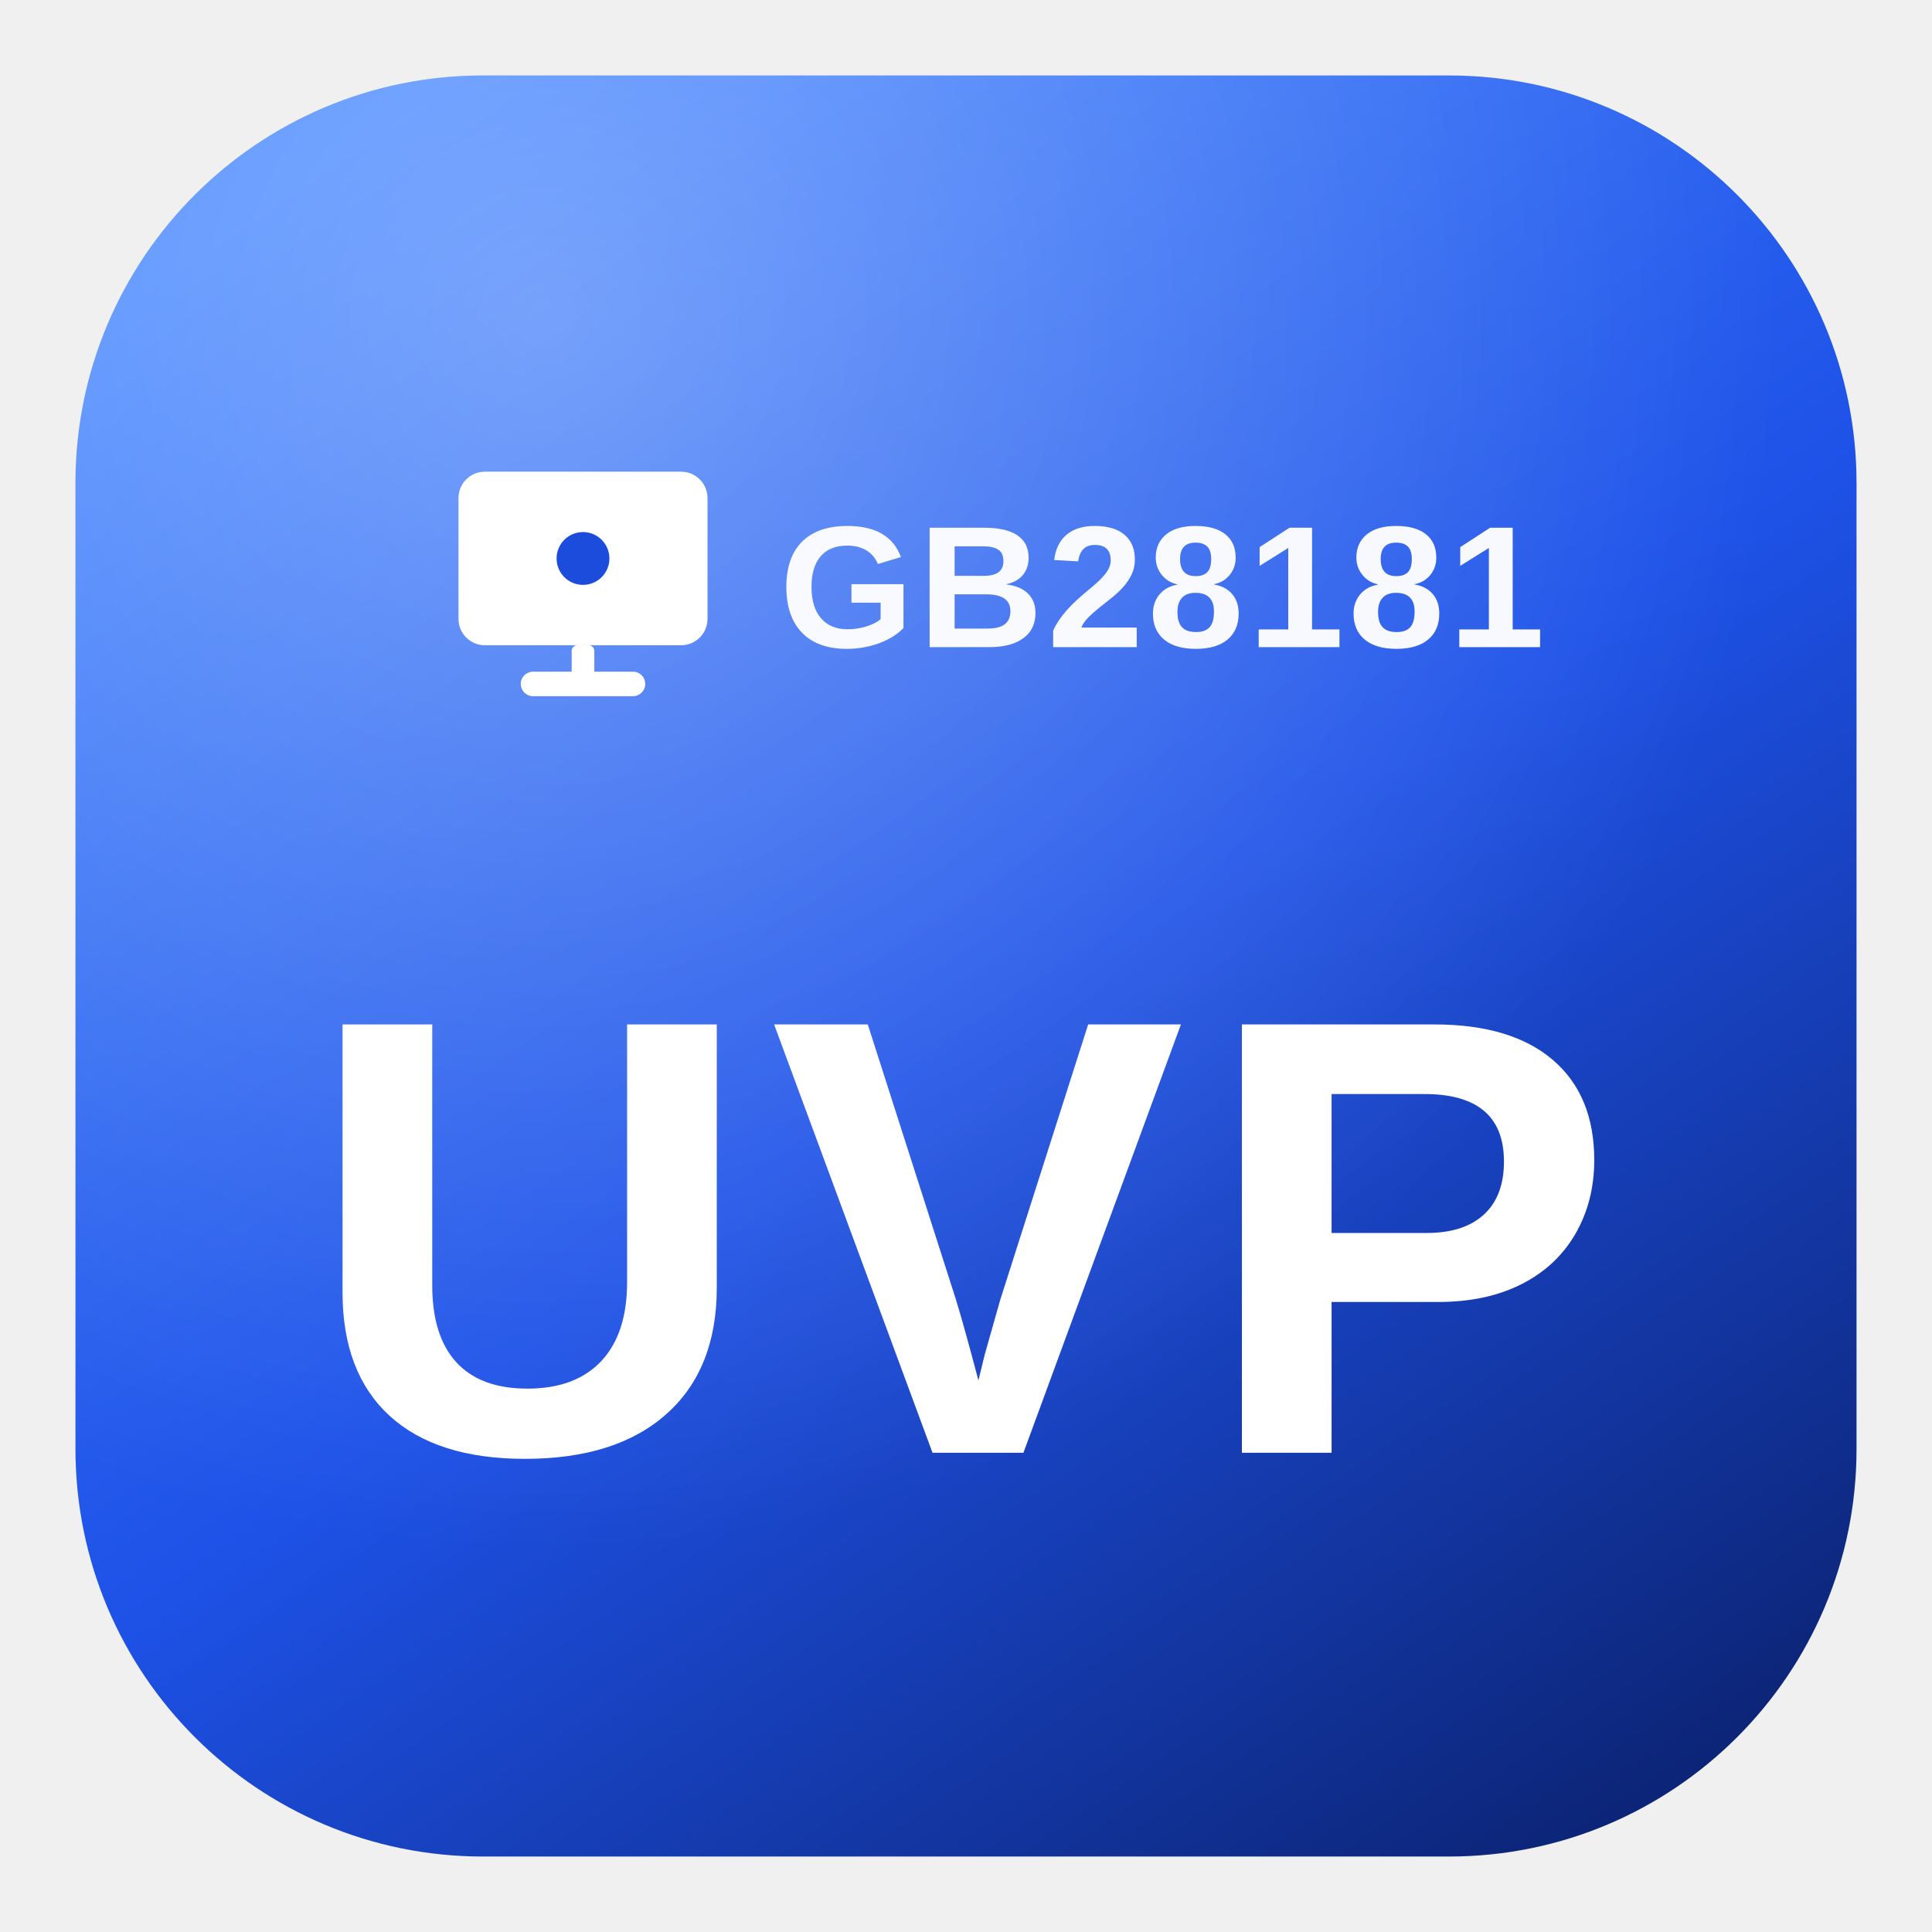
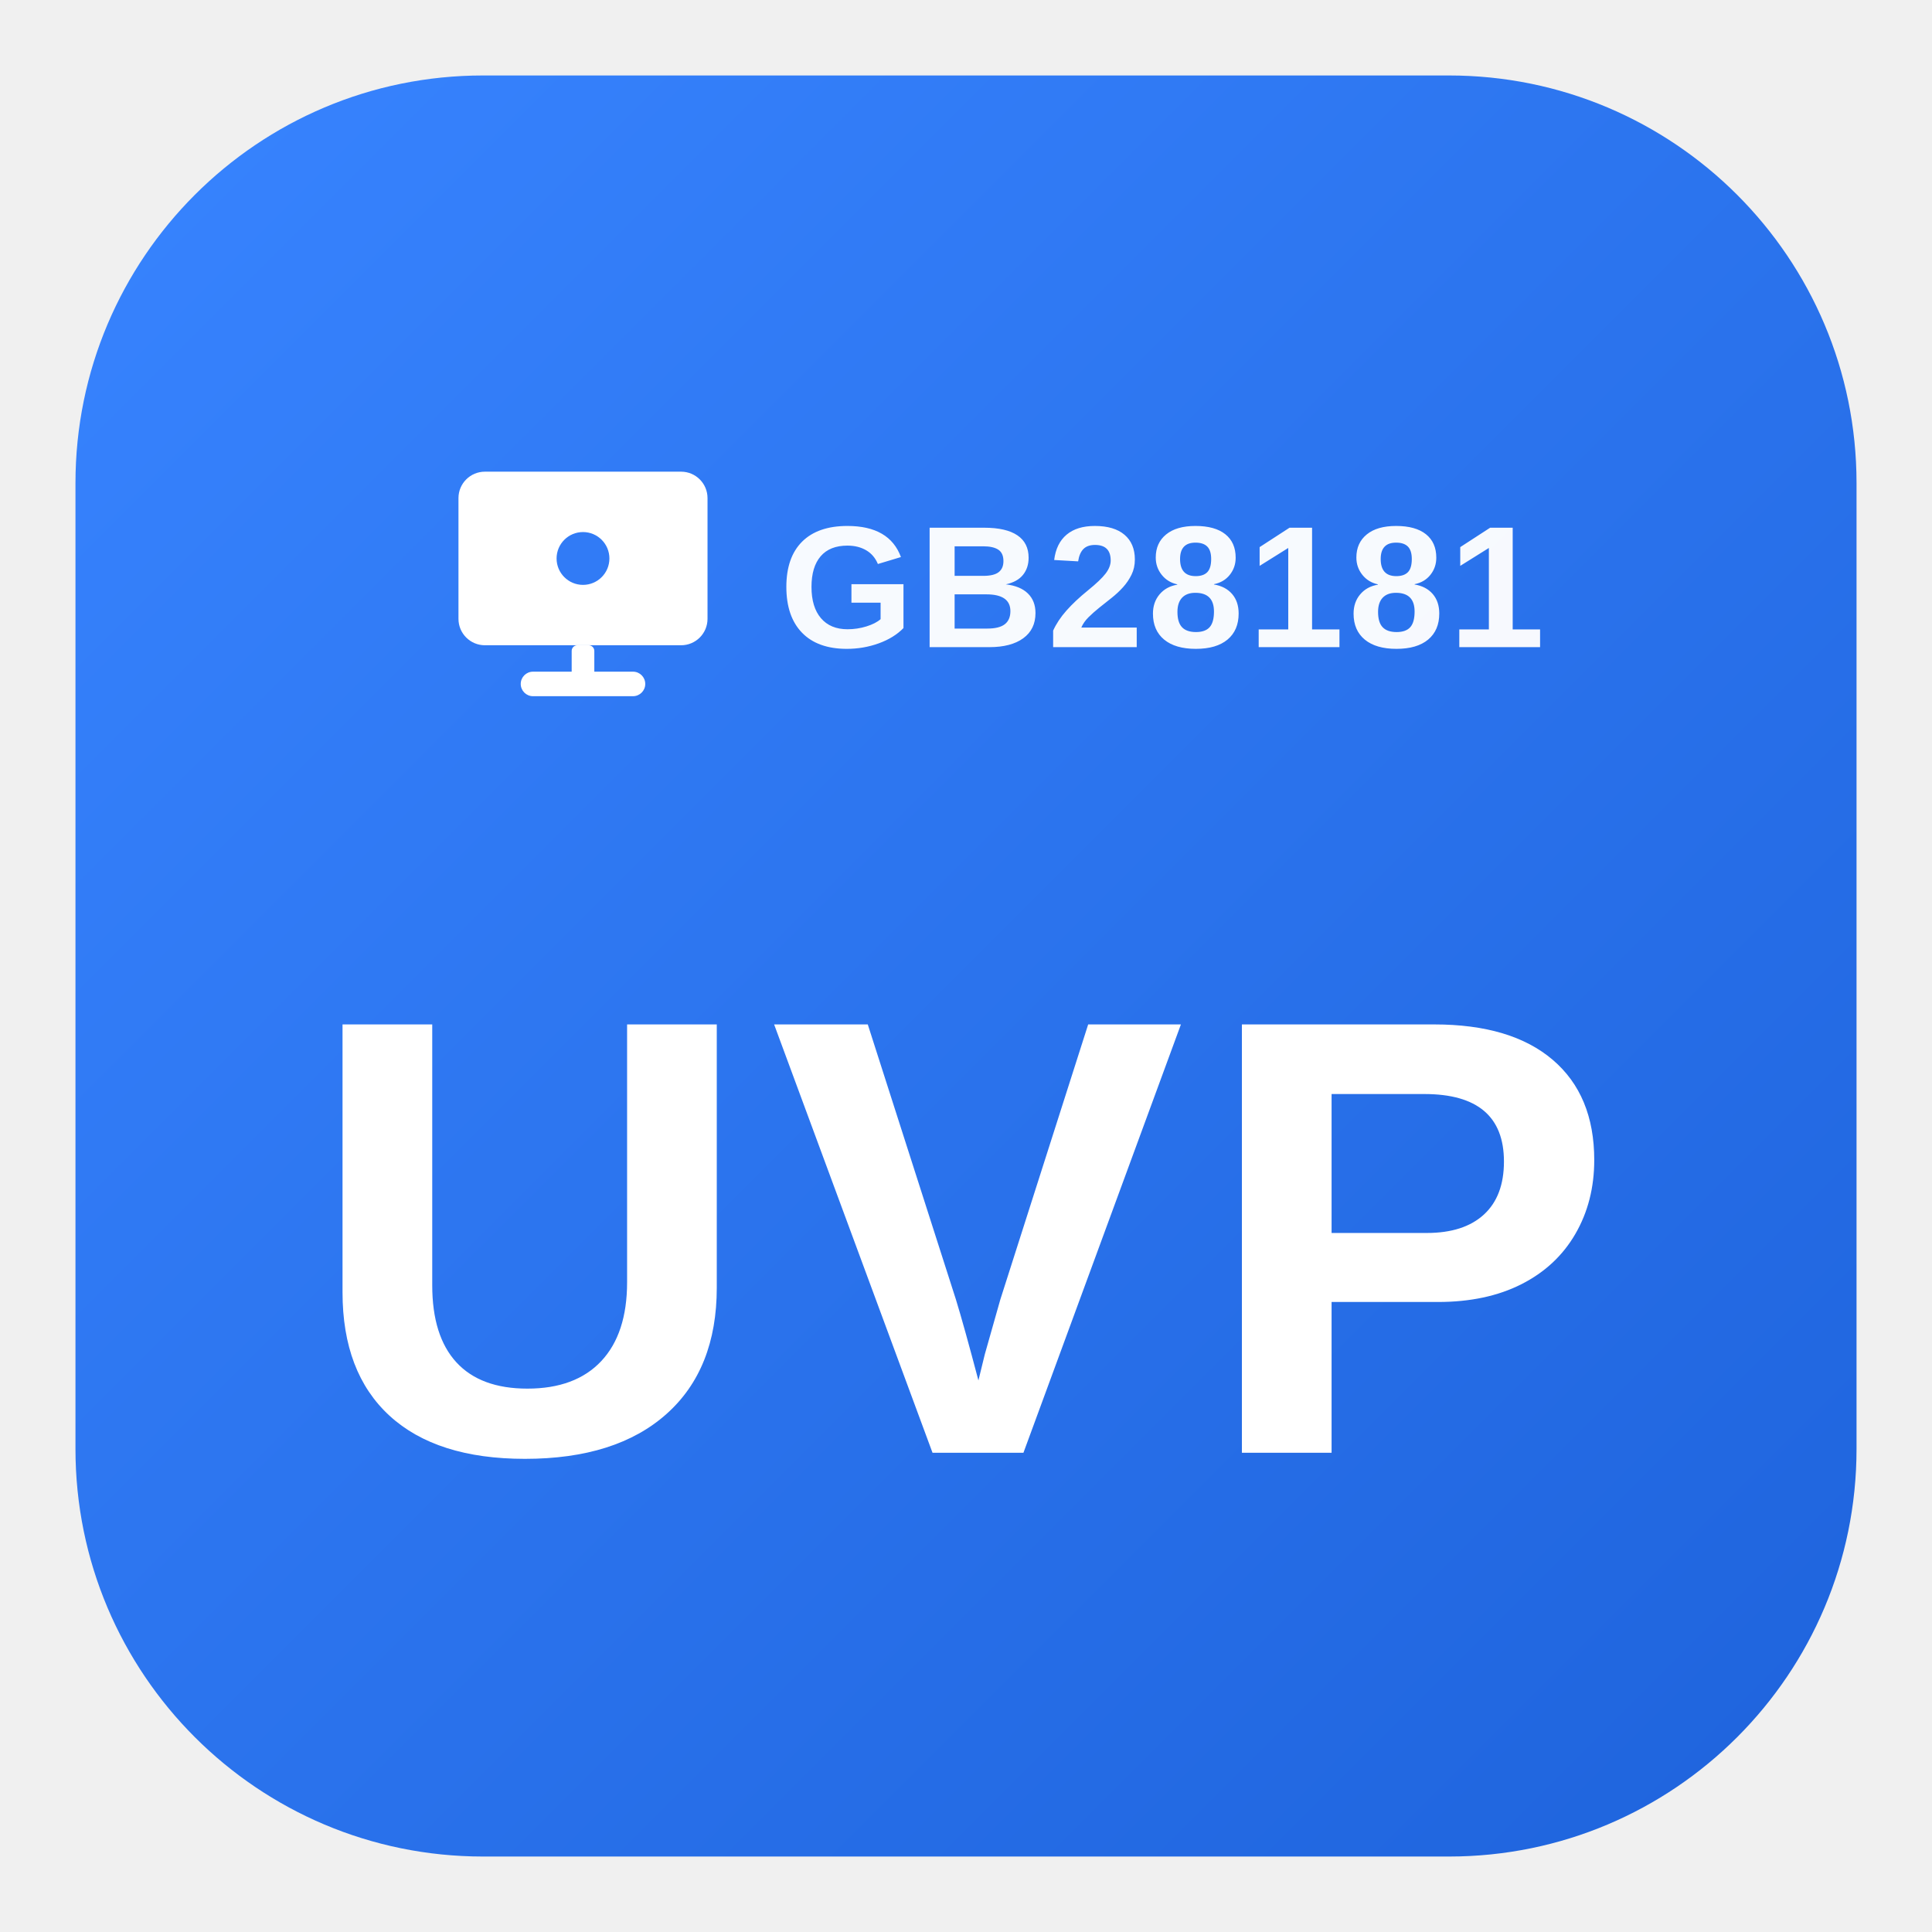
<svg xmlns="http://www.w3.org/2000/svg" width="1024" height="1024" viewBox="0 0 1024 1024" fill="none">
  <defs>
-     <linearGradient id="bg" x1="210" y1="60" x2="830" y2="980" gradientUnits="userSpaceOnUse">
-       <stop offset="0" stop-color="#4485FF" />
-       <stop offset="0.52" stop-color="#1E52E8" />
-       <stop offset="1" stop-color="#0C2578" />
+     <linearGradient id="bg" x1="40" y1="40" x2="984" y2="984" gradientUnits="userSpaceOnUse">
+       <stop offset="0" stop-color="#3884FF" />
+       <stop offset="1" stop-color="#1E63DC" />
    </linearGradient>
-     <radialGradient id="hl" cx="0" cy="0" r="1" gradientUnits="userSpaceOnUse" gradientTransform="translate(290 170) scale(650)">
-       <stop offset="0" stop-color="#FFFFFF" stop-opacity="0.30" />
-       <stop offset="1" stop-color="#FFFFFF" stop-opacity="0" />
-     </radialGradient>
-     <clipPath id="clip">
-       <rect x="40" y="40" width="944" height="944" rx="216" />
-     </clipPath>
  </defs>
-   <g clip-path="url(#clip)">
-     <rect x="40" y="40" width="944" height="944" rx="216" fill="url(#bg)" />
-     <rect x="40" y="40" width="944" height="944" fill="url(#hl)" />
-   </g>
+   <rect x="40" y="40" width="944" height="944" rx="216" fill="url(#bg)" />
  <g fill="#FFFFFF">
    <rect x="243" y="250" width="132" height="92" rx="14" />
    <rect x="303" y="342" width="12" height="18" rx="3" />
    <rect x="276" y="356" width="66" height="13" rx="6.5" />
  </g>
-   <circle cx="309" cy="296" r="14" fill="#1B4CDC" />
+   <circle cx="309" cy="296" r="14" fill="#317BF6" />
  <text x="413" y="343" fill="#FFFFFF" opacity="0.96" font-family="Arial, Helvetica, sans-serif" font-weight="700" font-size="92" letter-spacing="2" textLength="368" lengthAdjust="spacingAndGlyphs">GB28181</text>
  <text x="509" y="770" fill="#FFFFFF" text-anchor="middle" font-family="Arial, Helvetica, sans-serif" font-weight="700" font-size="330" letter-spacing="8">UVP</text>
</svg>
